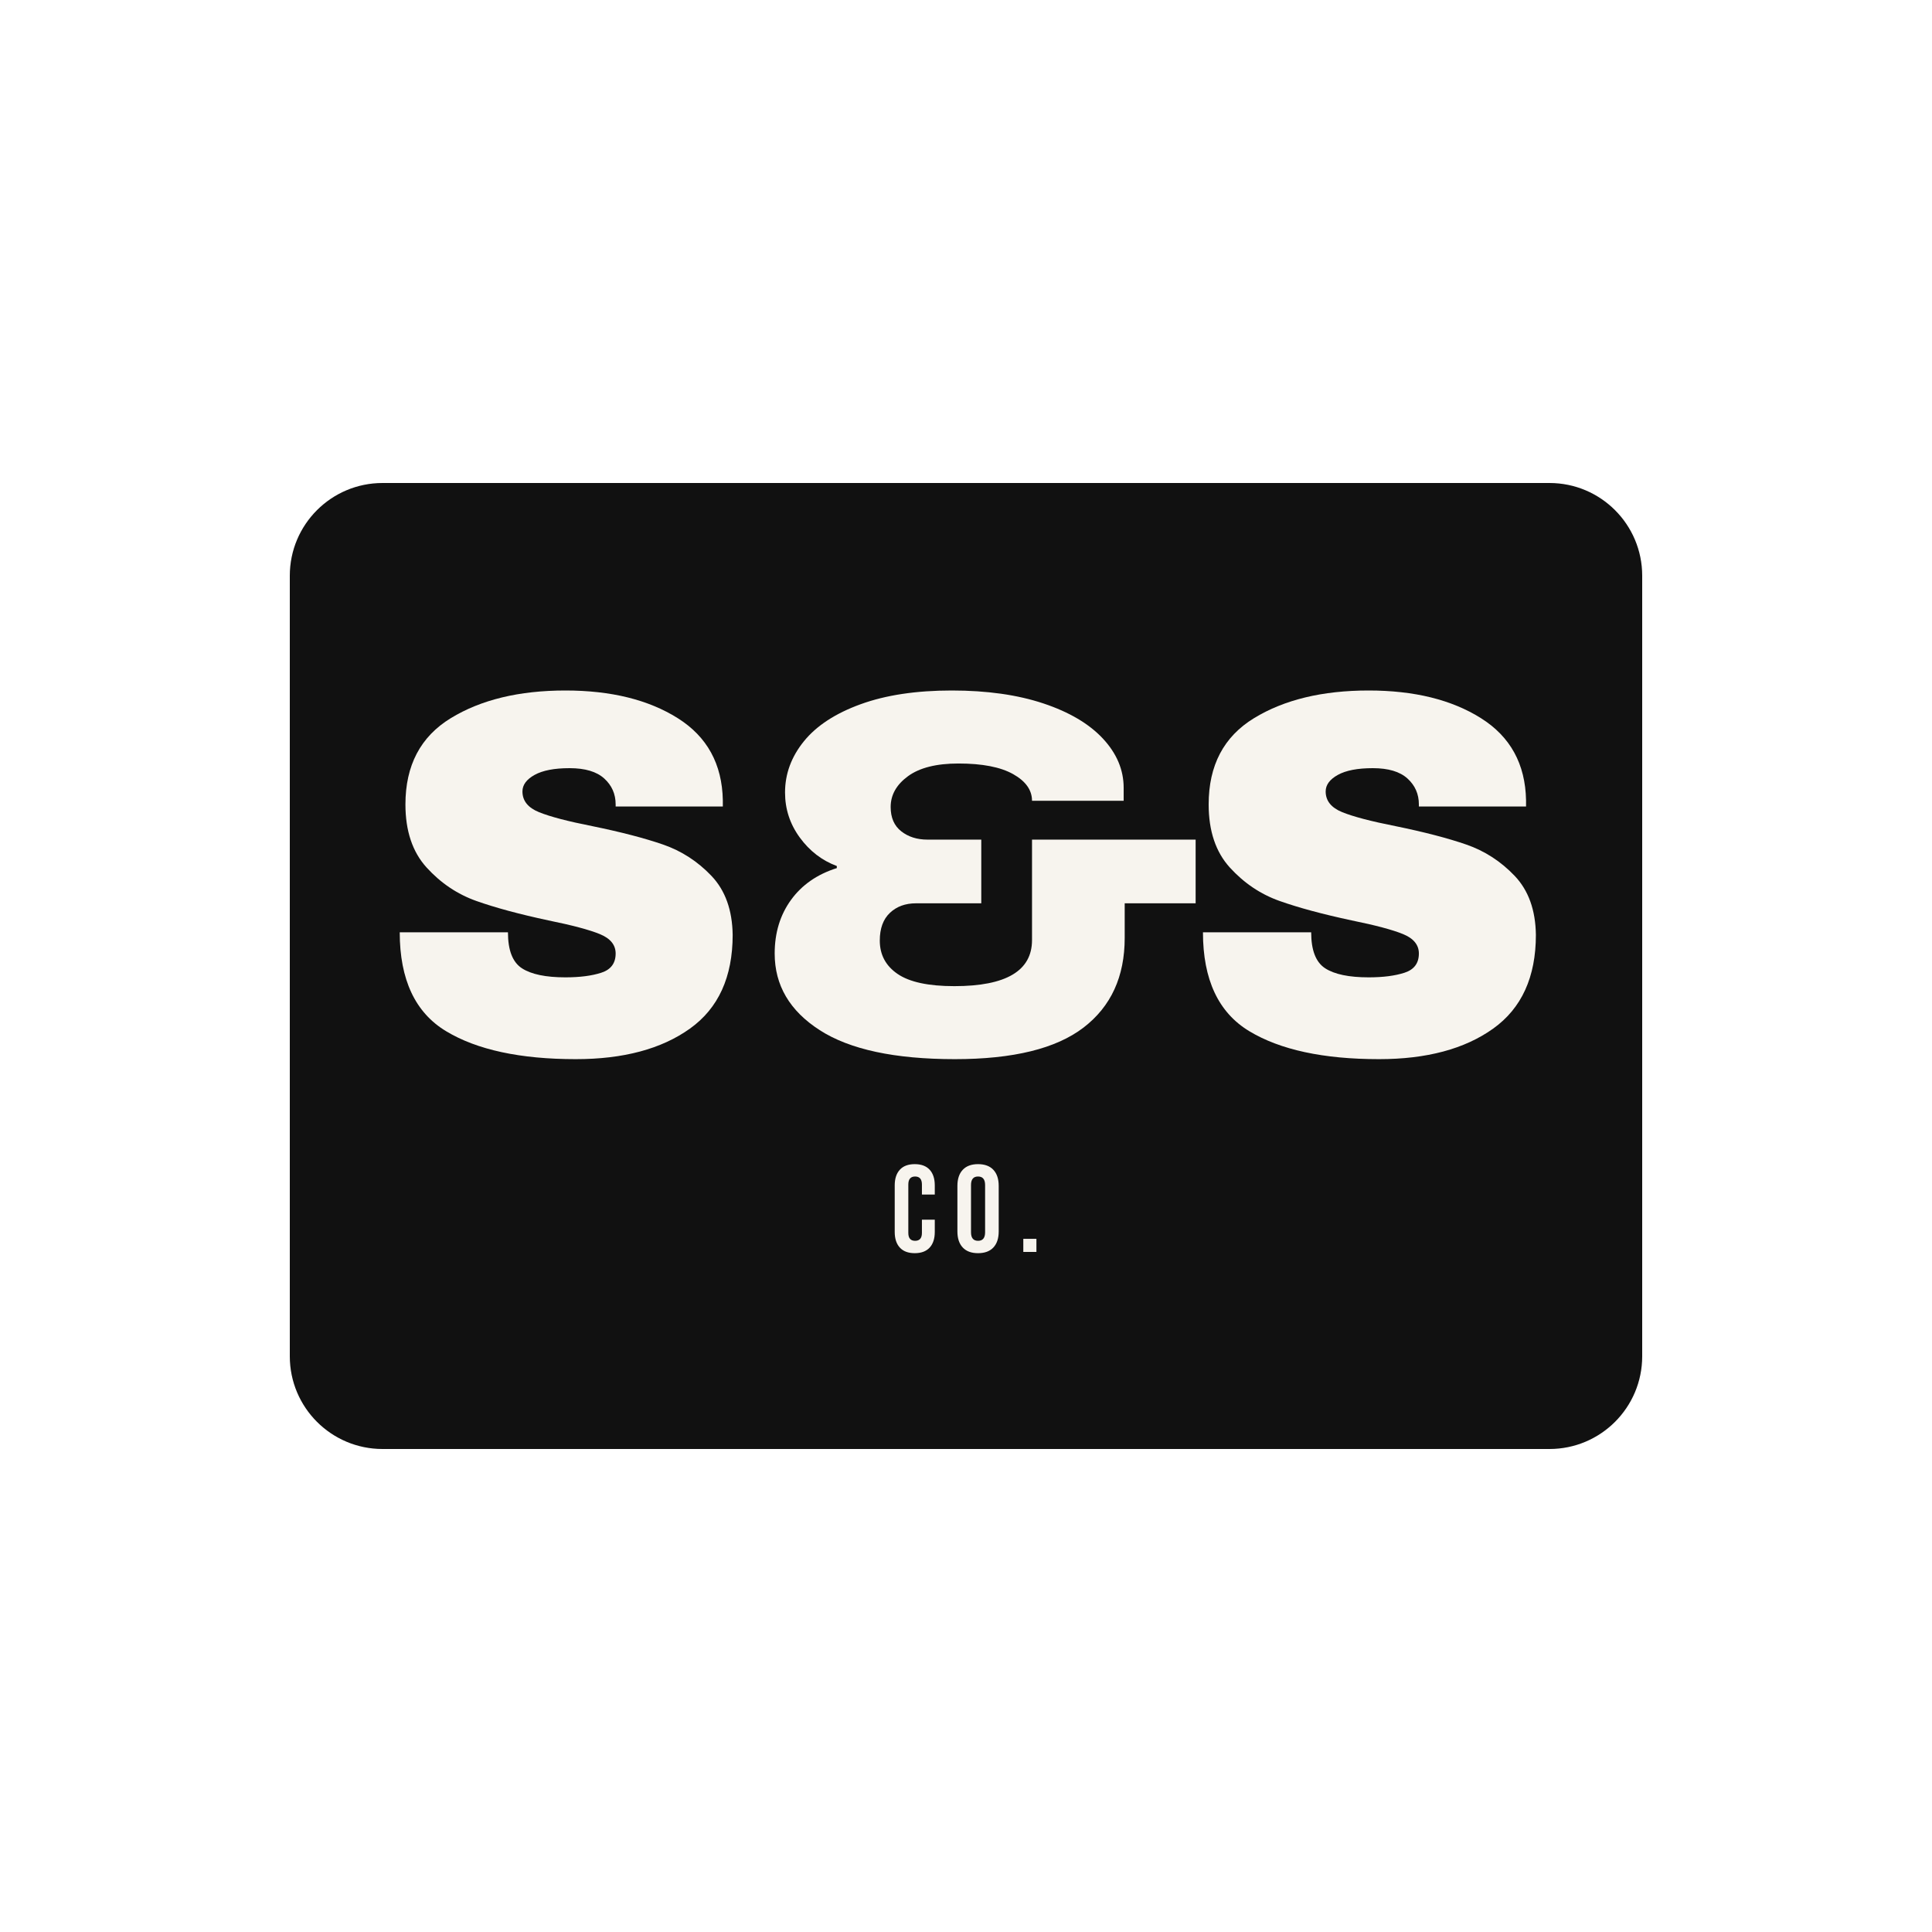
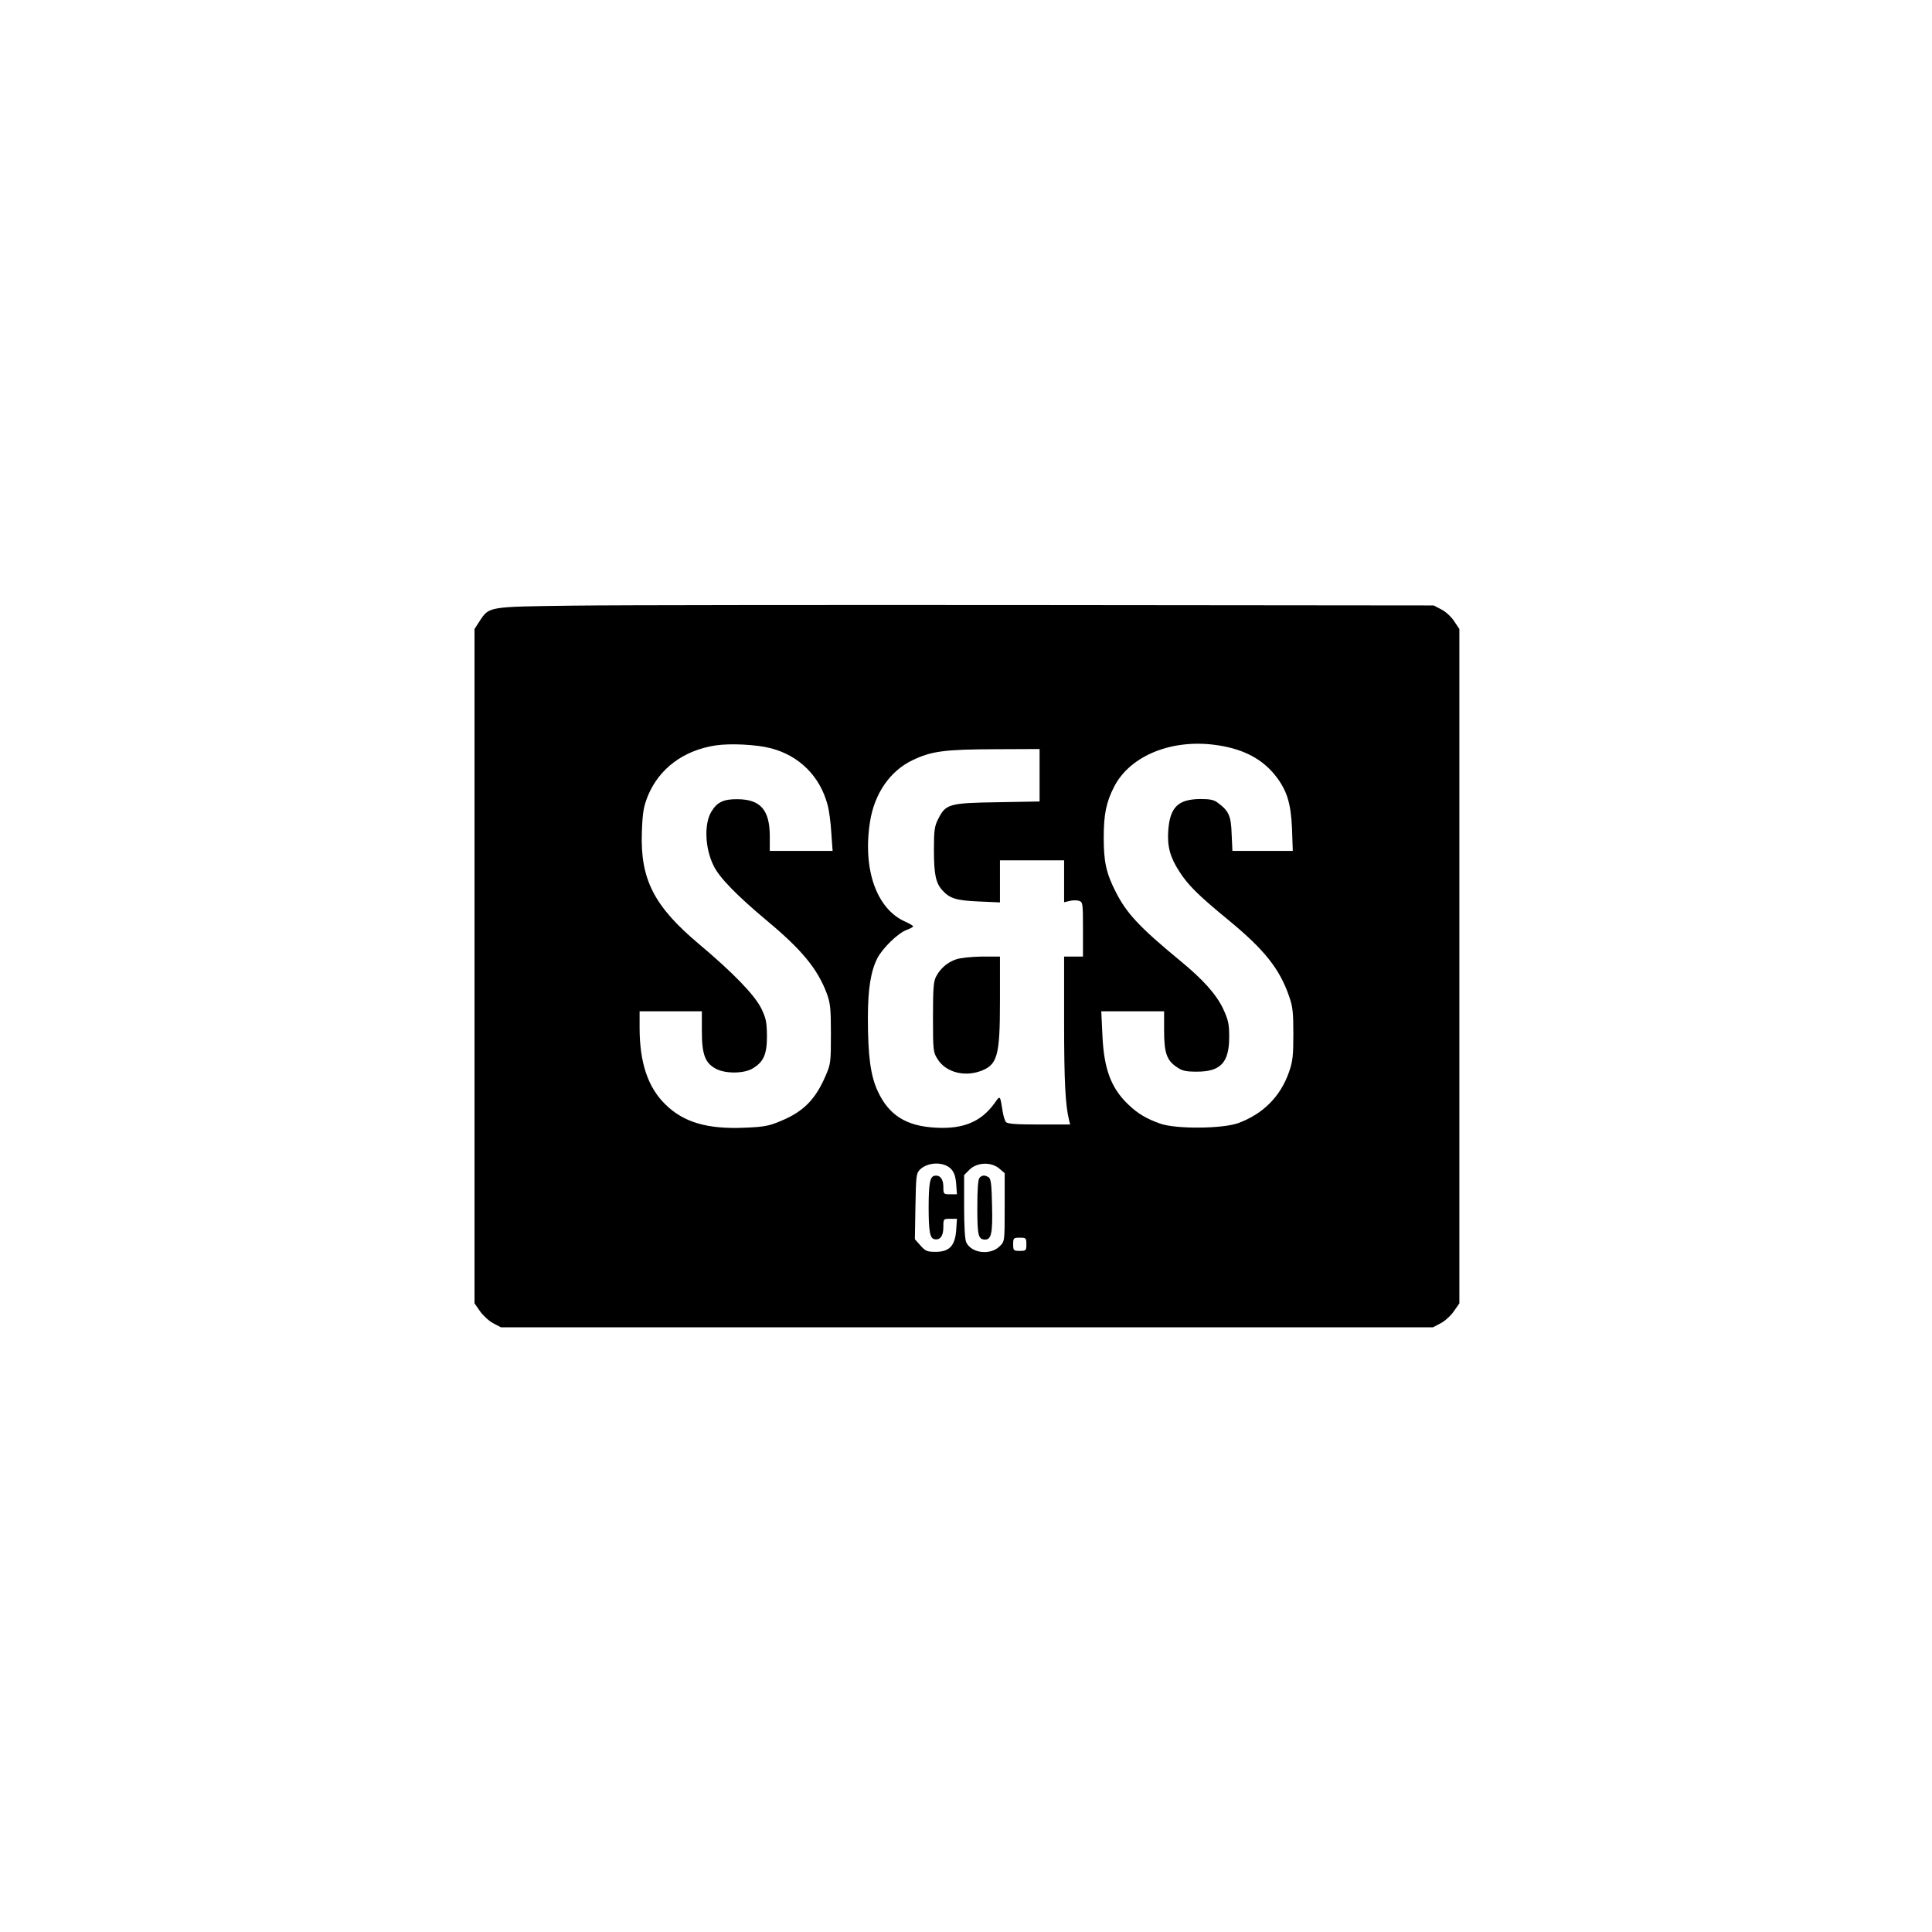
- <svg xmlns="http://www.w3.org/2000/svg" viewBox="0 0 1000 1000" width="1000" height="1000">
-   <g>
-     <rect x="150" y="250" width="700" height="500" rx="48" fill="#111111" />
-     <path d="M374.134 414.216V417.432H318.658V416.36Q318.658 408.32 312.762 402.96Q306.866 397.6 294.806 397.6Q283.014 397.6 276.716 401.084Q270.418 404.568 270.418 409.66Q270.418 416.896 278.994 420.38Q287.57 423.864 306.598 427.616Q328.842 432.172 343.18 437.13Q357.518 442.088 368.238 453.344Q378.958 464.6 379.226 483.896Q379.226 516.592 357.116 532.404Q335.006 548.216 298.022 548.216Q254.874 548.216 230.888 533.744Q206.902 519.272 206.902 482.556H262.914Q262.914 496.492 270.15 501.182Q277.386 505.872 292.662 505.872Q303.918 505.872 311.288 503.46Q318.658 501.048 318.658 493.544Q318.658 486.844 310.484 483.494Q302.31 480.144 283.818 476.392Q261.306 471.568 246.566 466.342Q231.826 461.116 220.838 449.056Q209.85 436.996 209.85 416.36Q209.85 386.076 233.3 371.738Q256.75 357.4 292.662 357.4Q328.038 357.4 350.818 371.738Q373.598 386.076 374.134 414.216Z" fill="#F7F4EE" />
-     <path d="M581.606 407.784V414.484H534.17Q534.17 406.176 524.388 400.682Q514.606 395.188 496.114 395.188Q478.962 395.188 469.984 401.754Q461.006 408.32 461.006 417.7Q461.006 426.008 466.5 430.296Q471.994 434.584 480.034 434.584H507.906V467.548H474.138Q465.83 467.548 460.604 472.506Q455.378 477.464 455.378 486.844Q455.378 497.832 464.624 504.13Q473.87 510.428 493.97 510.428Q534.17 510.428 534.17 486.576V434.584H618.858V467.548H582.142V485.504Q582.142 515.52 560.836 531.868Q539.53 548.216 494.238 548.216Q447.606 548.216 424.29 533.208Q400.974 518.2 400.974 493.544Q400.974 477.464 409.416 465.806Q417.858 454.148 433.134 449.324V448.252Q421.61 443.964 413.972 433.512Q406.334 423.06 406.334 410.196Q406.334 395.724 416.116 383.664Q425.898 371.604 445.462 364.502Q465.026 357.4 492.63 357.4Q519.966 357.4 540.066 364.1Q560.166 370.8 570.886 382.324Q581.606 393.848 581.606 407.784Z" fill="#F7F4EE" />
-     <path d="M789.882 414.216V417.432H734.406V416.36Q734.406 408.32 728.51 402.96Q722.614 397.6 710.554 397.6Q698.762 397.6 692.464 401.084Q686.166 404.568 686.166 409.66Q686.166 416.896 694.742 420.38Q703.318 423.864 722.346 427.616Q744.59 432.172 758.928 437.13Q773.266 442.088 783.986 453.344Q794.706 464.6 794.974 483.896Q794.974 516.592 772.864 532.404Q750.754 548.216 713.77 548.216Q670.622 548.216 646.636 533.744Q622.65 519.272 622.65 482.556H678.662Q678.662 496.492 685.898 501.182Q693.134 505.872 708.41 505.872Q719.666 505.872 727.036 503.46Q734.406 501.048 734.406 493.544Q734.406 486.844 726.232 483.494Q718.058 480.144 699.566 476.392Q677.054 471.568 662.314 466.342Q647.574 461.116 636.586 449.056Q625.598 436.996 625.598 416.36Q625.598 386.076 649.048 371.738Q672.498 357.4 708.41 357.4Q743.786 357.4 766.566 371.738Q789.346 386.076 789.882 414.216Z" fill="#F7F4EE" />
-     <path d="M463.104 637.632V613.568Q463.104 608.32 465.76 605.44Q468.416 602.56 473.472 602.56Q478.528 602.56 481.184 605.44Q483.84 608.32 483.84 613.568V618.304H477.184V613.12Q477.184 608.96 473.664 608.96Q470.144 608.96 470.144 613.12V638.144Q470.144 642.24 473.664 642.24Q477.184 642.24 477.184 638.144V631.296H483.84V637.632Q483.84 642.88 481.184 645.76Q478.528 648.64 473.472 648.64Q468.416 648.64 465.76 645.76Q463.104 642.88 463.104 637.632Z" fill="#F7F4EE" />
-     <path d="M495.552 637.376V613.824Q495.552 608.448 498.304 605.504Q501.056 602.56 506.24 602.56Q511.424 602.56 514.176 605.504Q516.928 608.448 516.928 613.824V637.376Q516.928 642.752 514.176 645.696Q511.424 648.64 506.24 648.64Q501.056 648.64 498.304 645.696Q495.552 642.752 495.552 637.376ZM509.888 637.824V613.376Q509.888 608.96 506.24 608.96Q502.592 608.96 502.592 613.376V637.824Q502.592 642.24 506.24 642.24Q509.888 642.24 509.888 637.824Z" fill="#F7F4EE" />
-     <path d="M529.664 641.216H536.448V648.0H529.664Z" fill="#F7F4EE" />
+ <svg xmlns="http://www.w3.org/2000/svg" version="1.0" width="1024pt" height="1024pt" viewBox="0 0 1024 1024" preserveAspectRatio="xMidYMid meet">
+   <g transform="translate(0,1024) scale(0.1,-0.1)" fill="#000000" stroke="none">
+     <path d="M3040 7030 c-456 -6 -446 -4 -498 -82 l-27 -42 0 -1787 0 -1787 30 -43 c17 -23 48 -52 70 -63 l40 -21 2470 0 2470 0 40 21 c22 11 54 40 70 63 l30 43 0 1787 0 1787 -28 42 c-15 23 -45 51 -68 62 l-40 21 -2077 2 c-1142 1 -2259 0 -2482 -3z m1046 -756 c150 -39 260 -148 300 -299 8 -27 17 -94 20 -147 l7 -98 -166 0 -167 0 0 77 c0 140 -49 196 -170 197 -74 1 -109 -15 -139 -65 -40 -65 -35 -194 11 -287 30 -63 122 -157 283 -292 184 -153 268 -255 317 -385 19 -53 22 -79 22 -215 0 -145 -1 -159 -26 -217 -55 -130 -119 -195 -241 -245 -61 -26 -89 -31 -188 -35 -199 -9 -326 28 -423 124 -92 90 -136 221 -136 406 l0 87 165 0 165 0 0 -106 c0 -125 18 -171 79 -201 52 -25 148 -23 192 5 57 35 74 74 74 172 -1 74 -5 93 -30 145 -35 71 -150 190 -331 342 -238 200 -311 343 -302 593 4 107 9 134 32 192 60 145 189 241 358 267 79 12 218 5 294 -15z m2374 15 c134 -21 231 -73 300 -160 61 -78 82 -145 88 -281 l4 -118 -160 0 -160 0 -4 89 c-3 96 -15 123 -72 165 -21 17 -42 21 -94 21 -118 -1 -161 -43 -170 -167 -6 -84 10 -142 58 -216 47 -74 102 -128 264 -261 188 -155 268 -256 318 -400 20 -56 23 -86 23 -201 0 -115 -3 -145 -23 -202 -45 -129 -136 -221 -267 -270 -83 -31 -330 -33 -414 -4 -74 26 -118 52 -169 100 -93 88 -131 189 -139 369 l-6 127 167 0 166 0 0 -102 c0 -119 14 -159 69 -195 27 -19 48 -23 105 -23 126 0 171 48 171 185 0 69 -5 89 -32 148 -36 76 -106 155 -228 255 -216 178 -285 252 -343 368 -49 97 -62 156 -62 284 0 124 13 188 55 270 86 168 314 258 555 219z m-950 -158 l0 -139 -222 -4 c-257 -4 -275 -9 -315 -88 -20 -39 -23 -60 -23 -166 0 -128 10 -174 44 -212 39 -44 75 -55 193 -60 l113 -5 0 112 0 111 170 0 170 0 0 -111 0 -111 30 7 c16 4 39 4 50 0 19 -6 20 -15 20 -151 l0 -144 -50 0 -50 0 0 -352 c0 -314 7 -436 26 -514 l6 -24 -165 0 c-119 0 -167 3 -175 13 -6 6 -13 30 -17 52 -15 94 -13 91 -45 46 -71 -97 -165 -136 -309 -128 -158 8 -250 66 -309 194 -38 82 -52 187 -52 388 0 152 15 247 50 316 28 54 110 134 155 150 19 7 35 16 35 19 0 3 -19 15 -42 25 -152 67 -226 276 -187 528 23 150 106 271 226 328 100 48 170 57 436 58 l237 1 0 -139z m-469 -2087 c16 -17 24 -40 27 -79 l4 -55 -36 0 c-35 0 -36 1 -36 39 0 42 -18 65 -47 59 -24 -4 -31 -41 -31 -168 0 -127 7 -164 31 -168 30 -6 47 17 47 64 0 44 0 44 36 44 l36 0 -4 -60 c-6 -83 -36 -115 -109 -115 -45 0 -54 4 -80 33 l-30 34 3 174 c3 161 4 175 24 195 42 41 127 43 165 3z m256 2 l28 -24 0 -181 c0 -180 0 -181 -26 -206 -49 -50 -151 -38 -178 21 -7 15 -11 88 -11 190 l0 166 29 29 c40 39 115 42 158 5z m143 -401 c0 -33 -2 -35 -35 -35 -33 0 -35 2 -35 35 0 33 2 35 35 35 33 0 35 -2 35 -35z" />
+     <path d="M5067 5155 c-45 -15 -82 -47 -105 -90 -14 -25 -17 -62 -17 -215 0 -177 1 -187 24 -223 41 -67 135 -95 222 -66 96 33 109 77 109 376 l0 233 -97 0 c-57 -1 -114 -7 -136 -15z" />
+     <path d="M5192 3998 c-8 -8 -12 -58 -12 -158 0 -150 5 -170 42 -170 32 0 40 35 36 181 -2 111 -6 142 -18 149 -20 13 -34 12 -48 -2z" />
  </g>
</svg>
